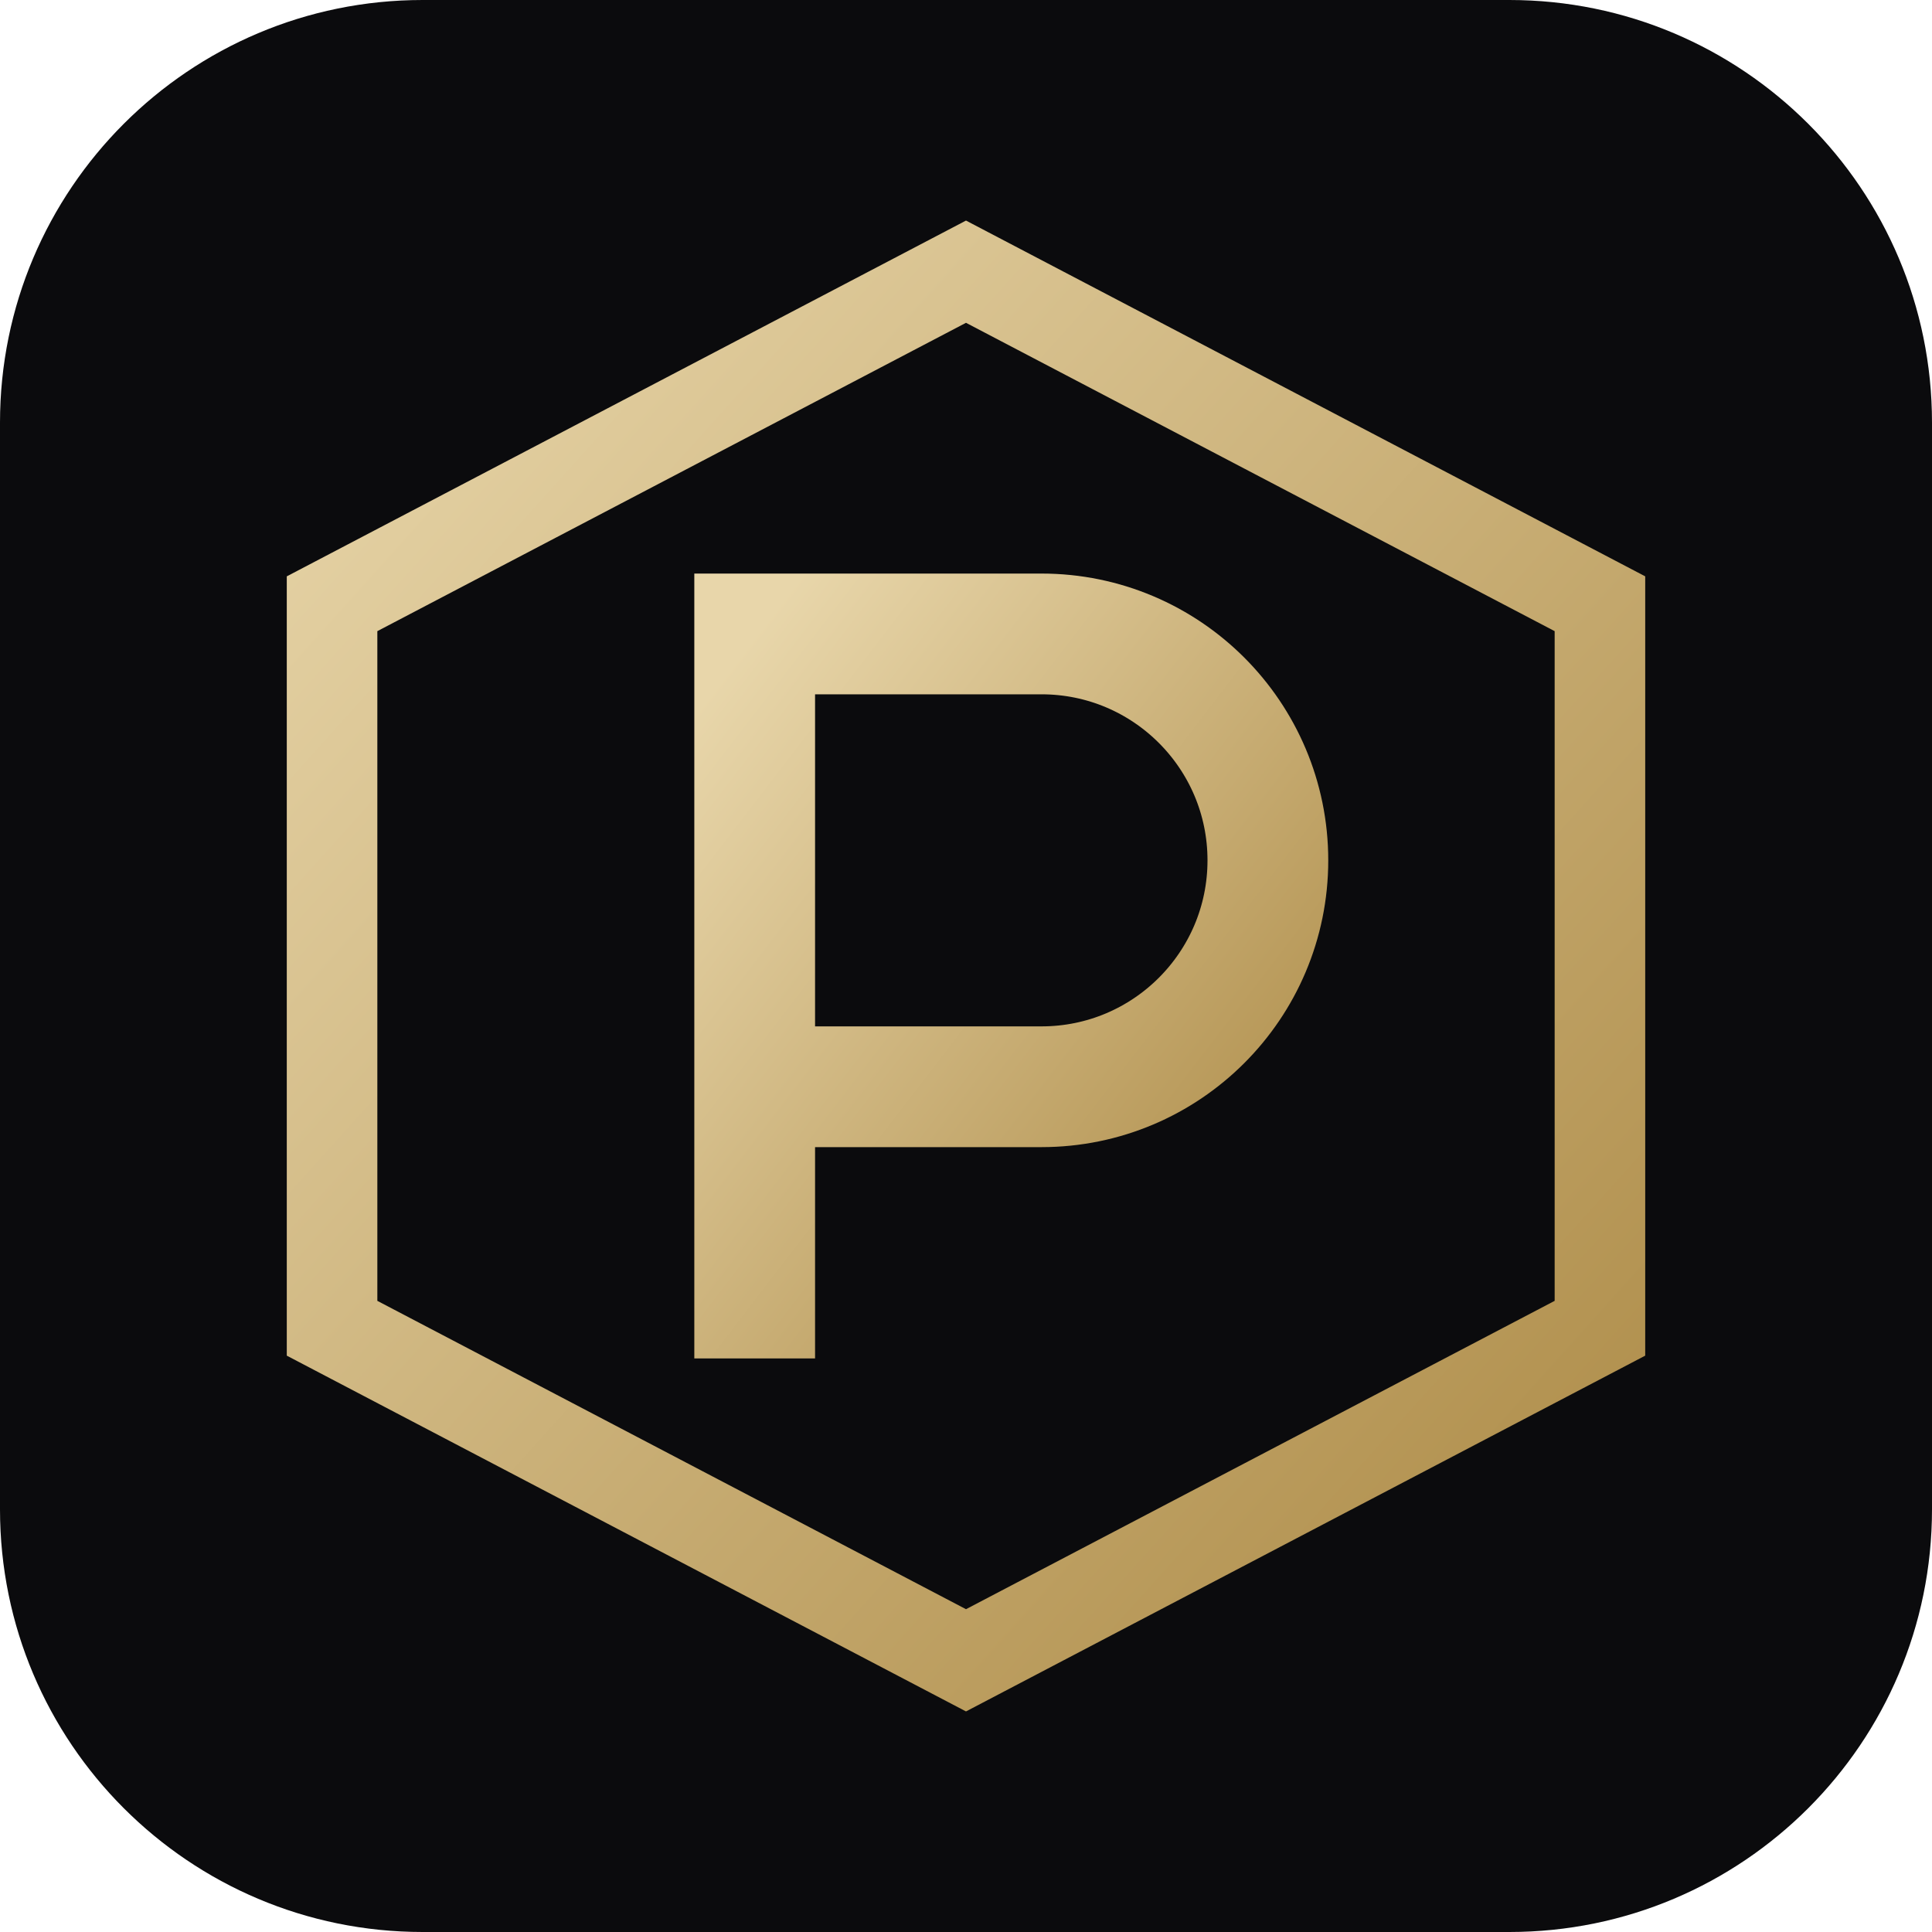
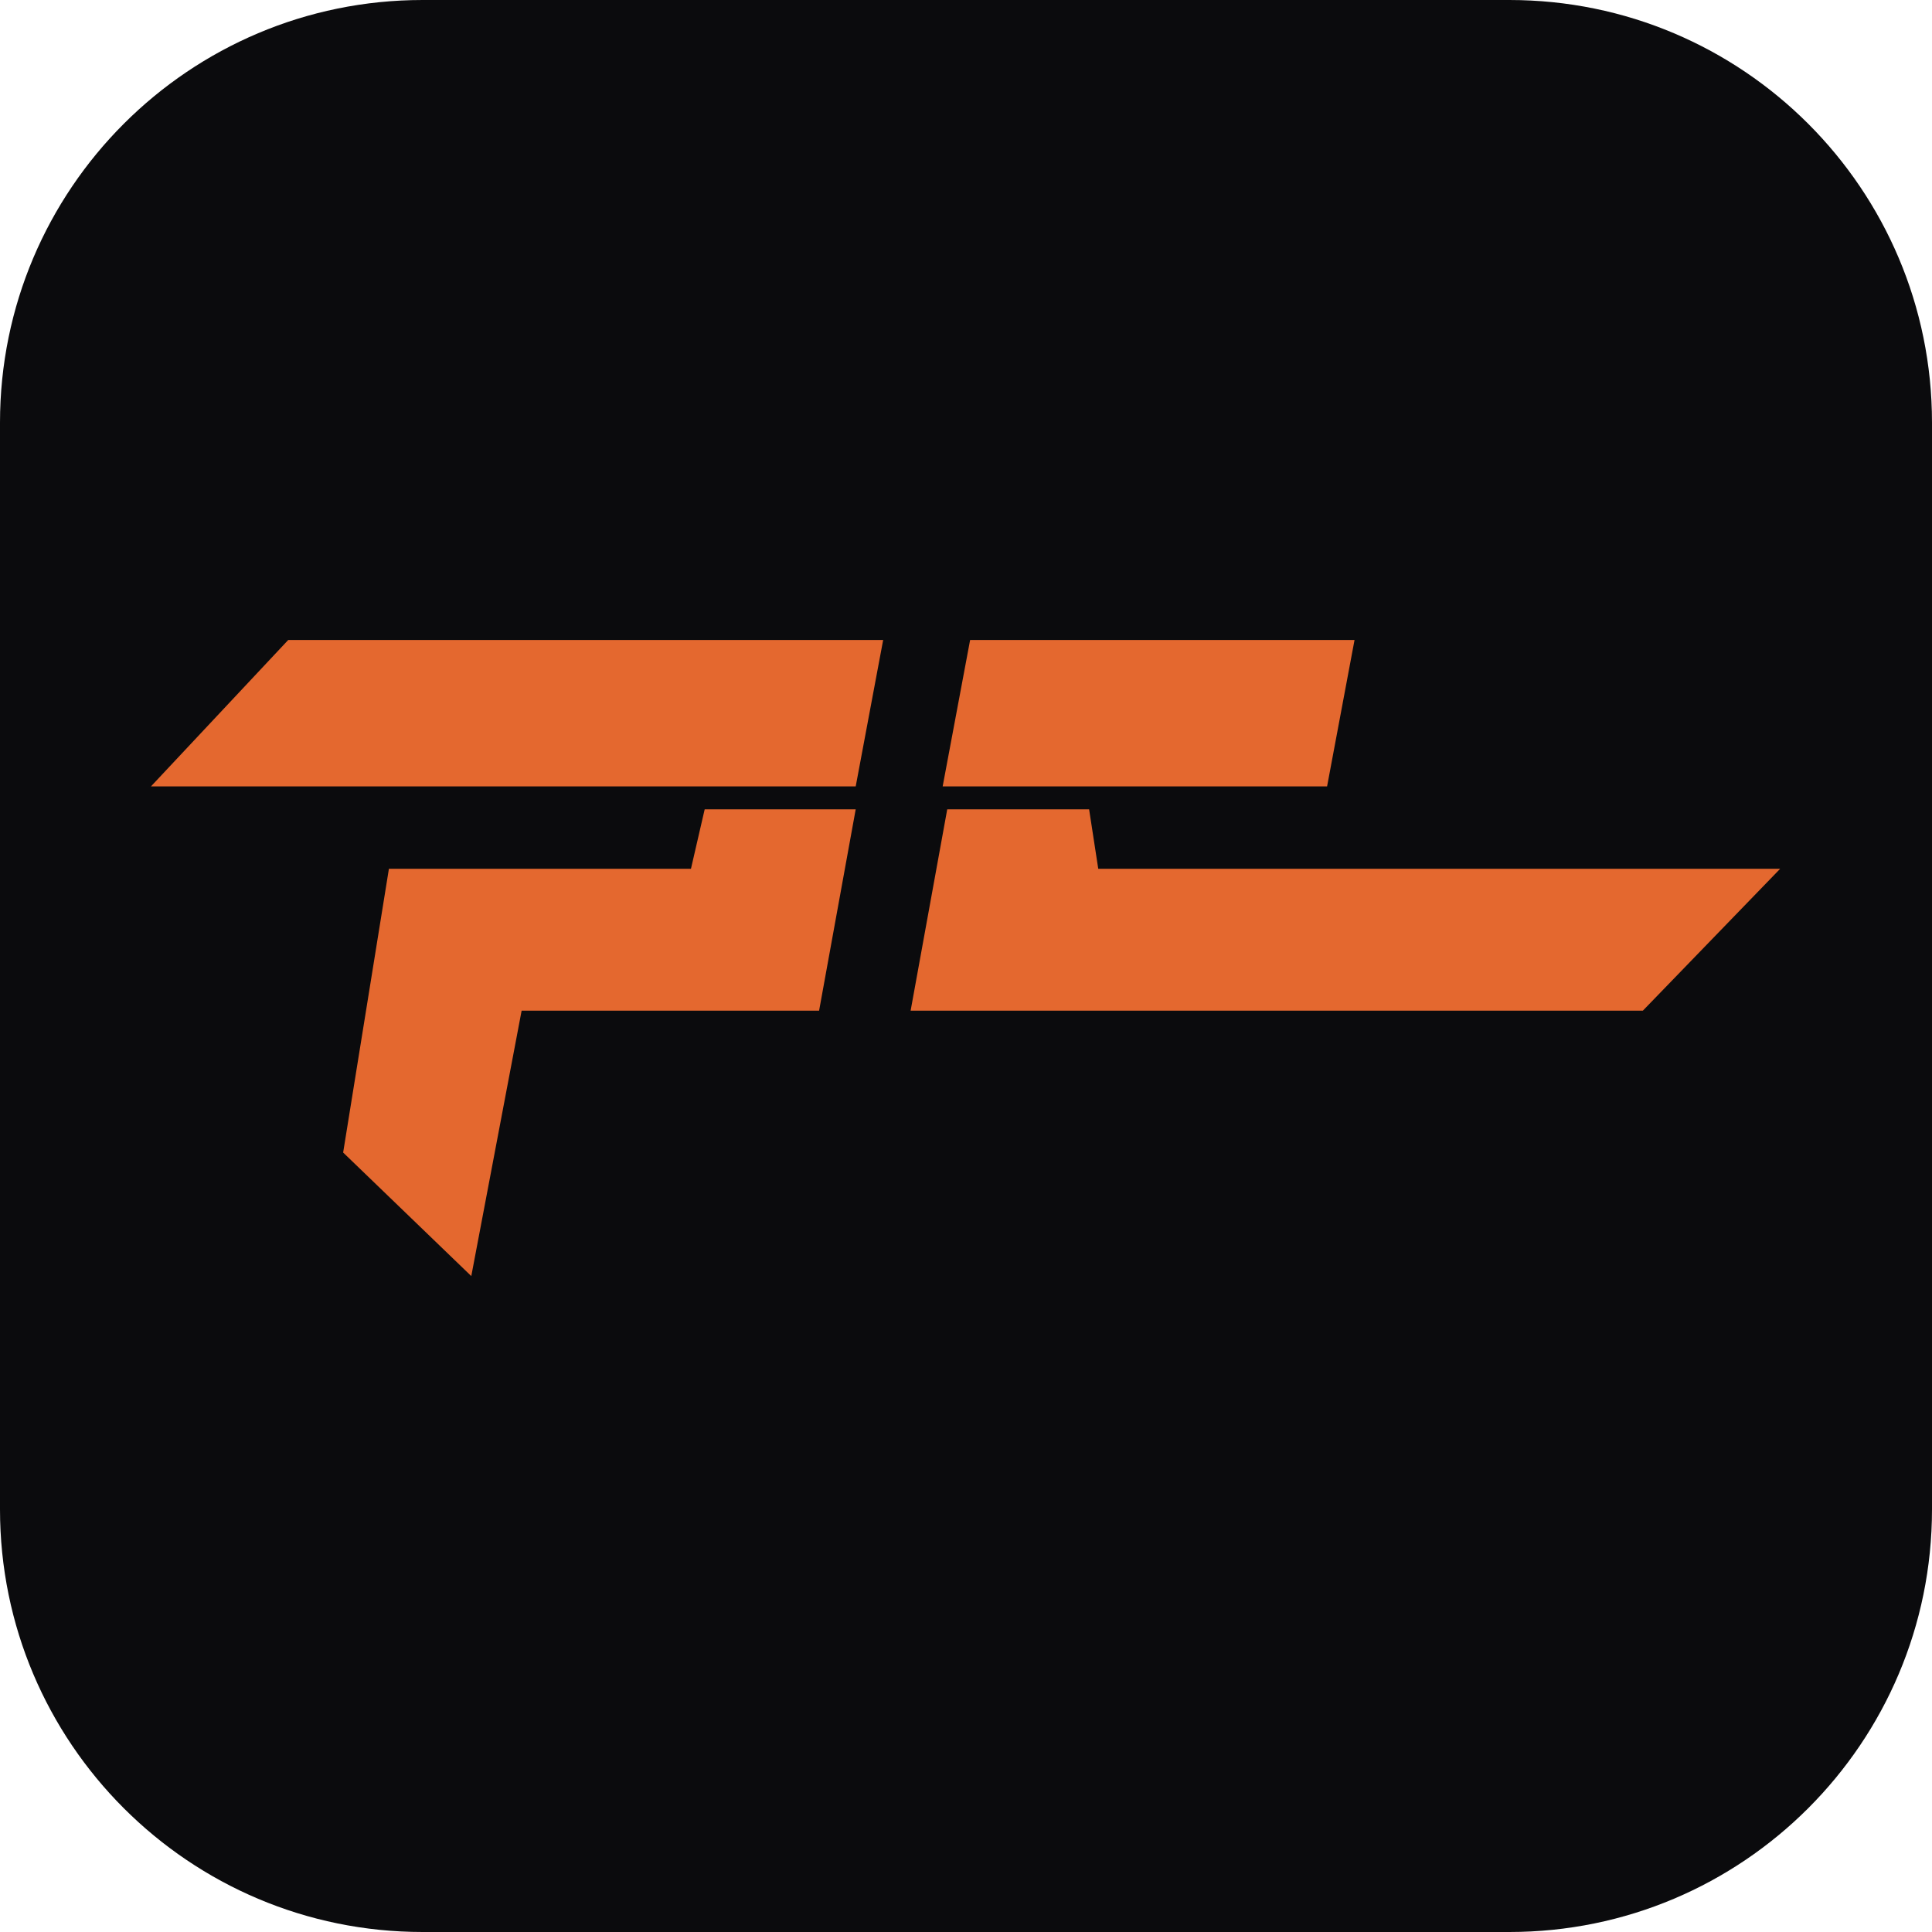
<svg xmlns="http://www.w3.org/2000/svg" viewBox="0 0 32 32">
-   <defs>
-     <linearGradient id="g" x1="0" y1="0" x2="1" y2="1">
-       <stop offset="0" stop-color="#e8d6aa" />
-       <stop offset="1" stop-color="#ad8b47" />
-     </linearGradient>
-   </defs>
  <rect width="32" height="32" rx="7" fill="#0b0b0d" />
-   <g fill="none" stroke="url(#g)">
-     <path d="M16 4.5 26.5 10v12L16 27.5 5.5 22V10L16 4.5Z" stroke-width="1.5" />
-     <path d="M12.5 21.5V10.5h4.75a3.75 3.75 0 0 1 0 7.5H12.5" stroke-width="2" stroke-linecap="square" />
-   </g>
+   <path transform="translate(2.5 10.6) scale(0.0758)" fill="#e4682f" d="M30 0H160L154 32H0Z M154 37 146 81H81L70 139 42 112 52 50H118L121 37Z M179 0H263L257 32H173Z M174 37 166 81H326L356 50H207L205 37Z" />
</svg>
